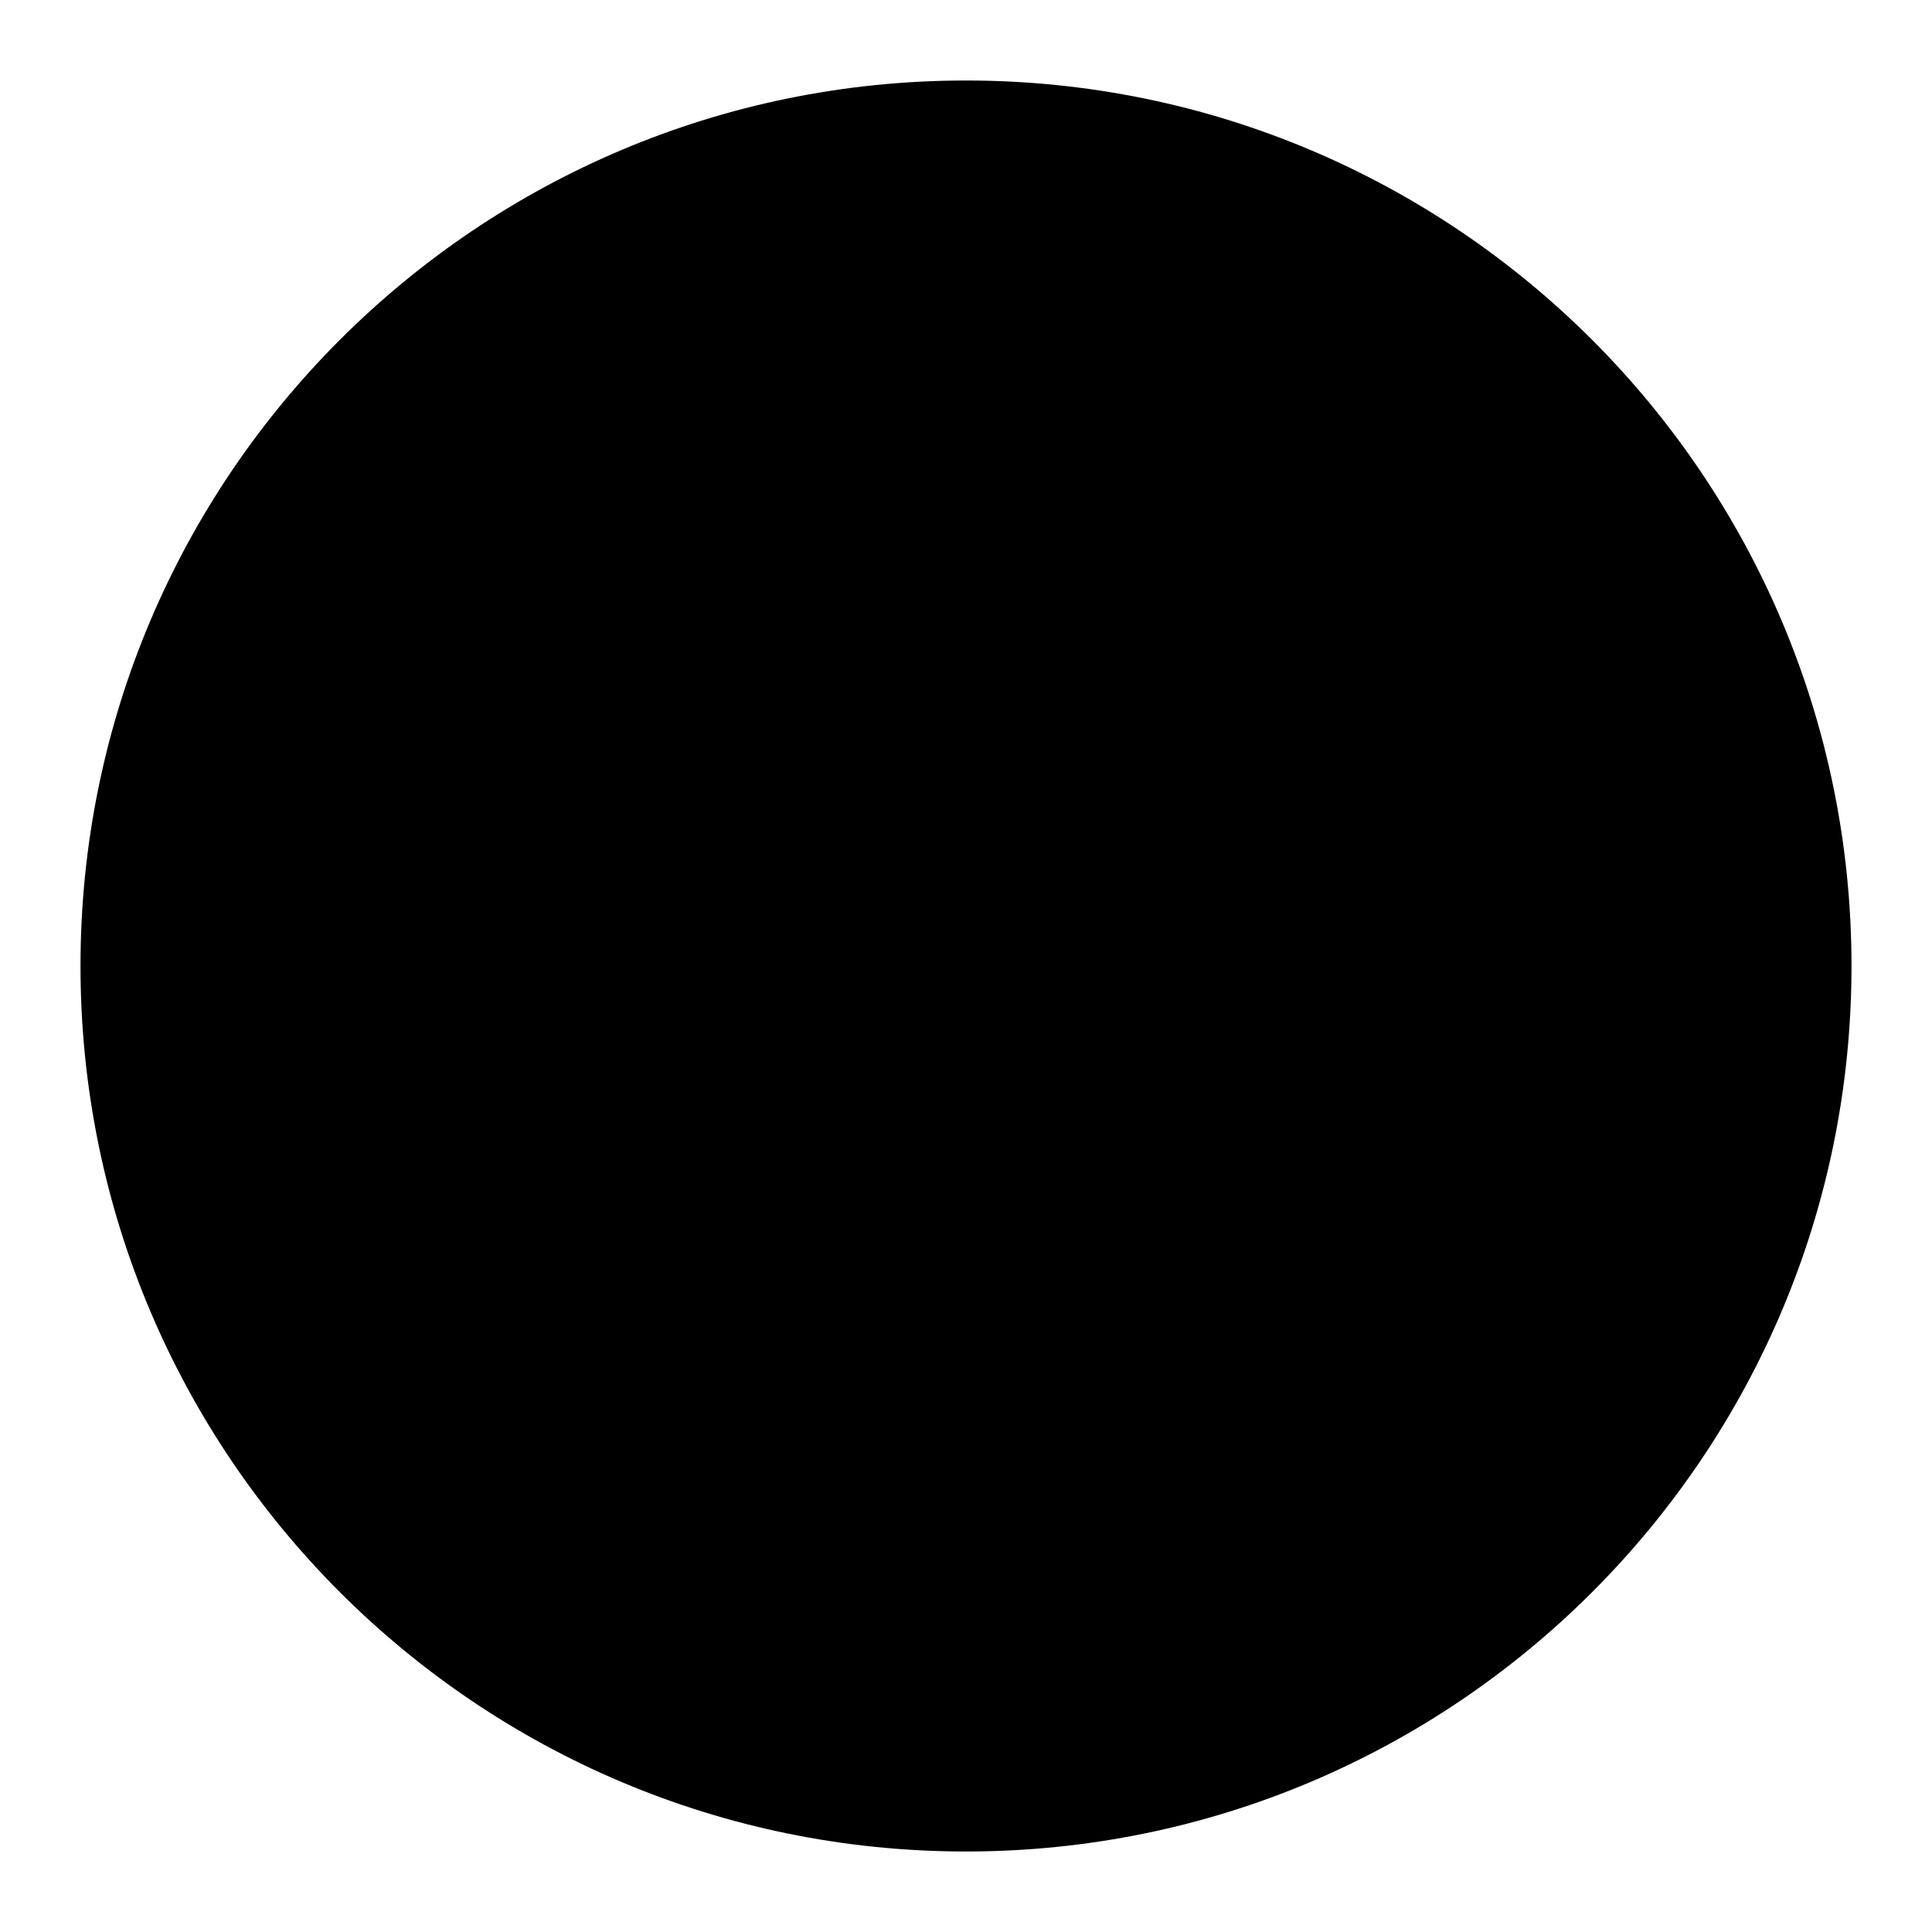
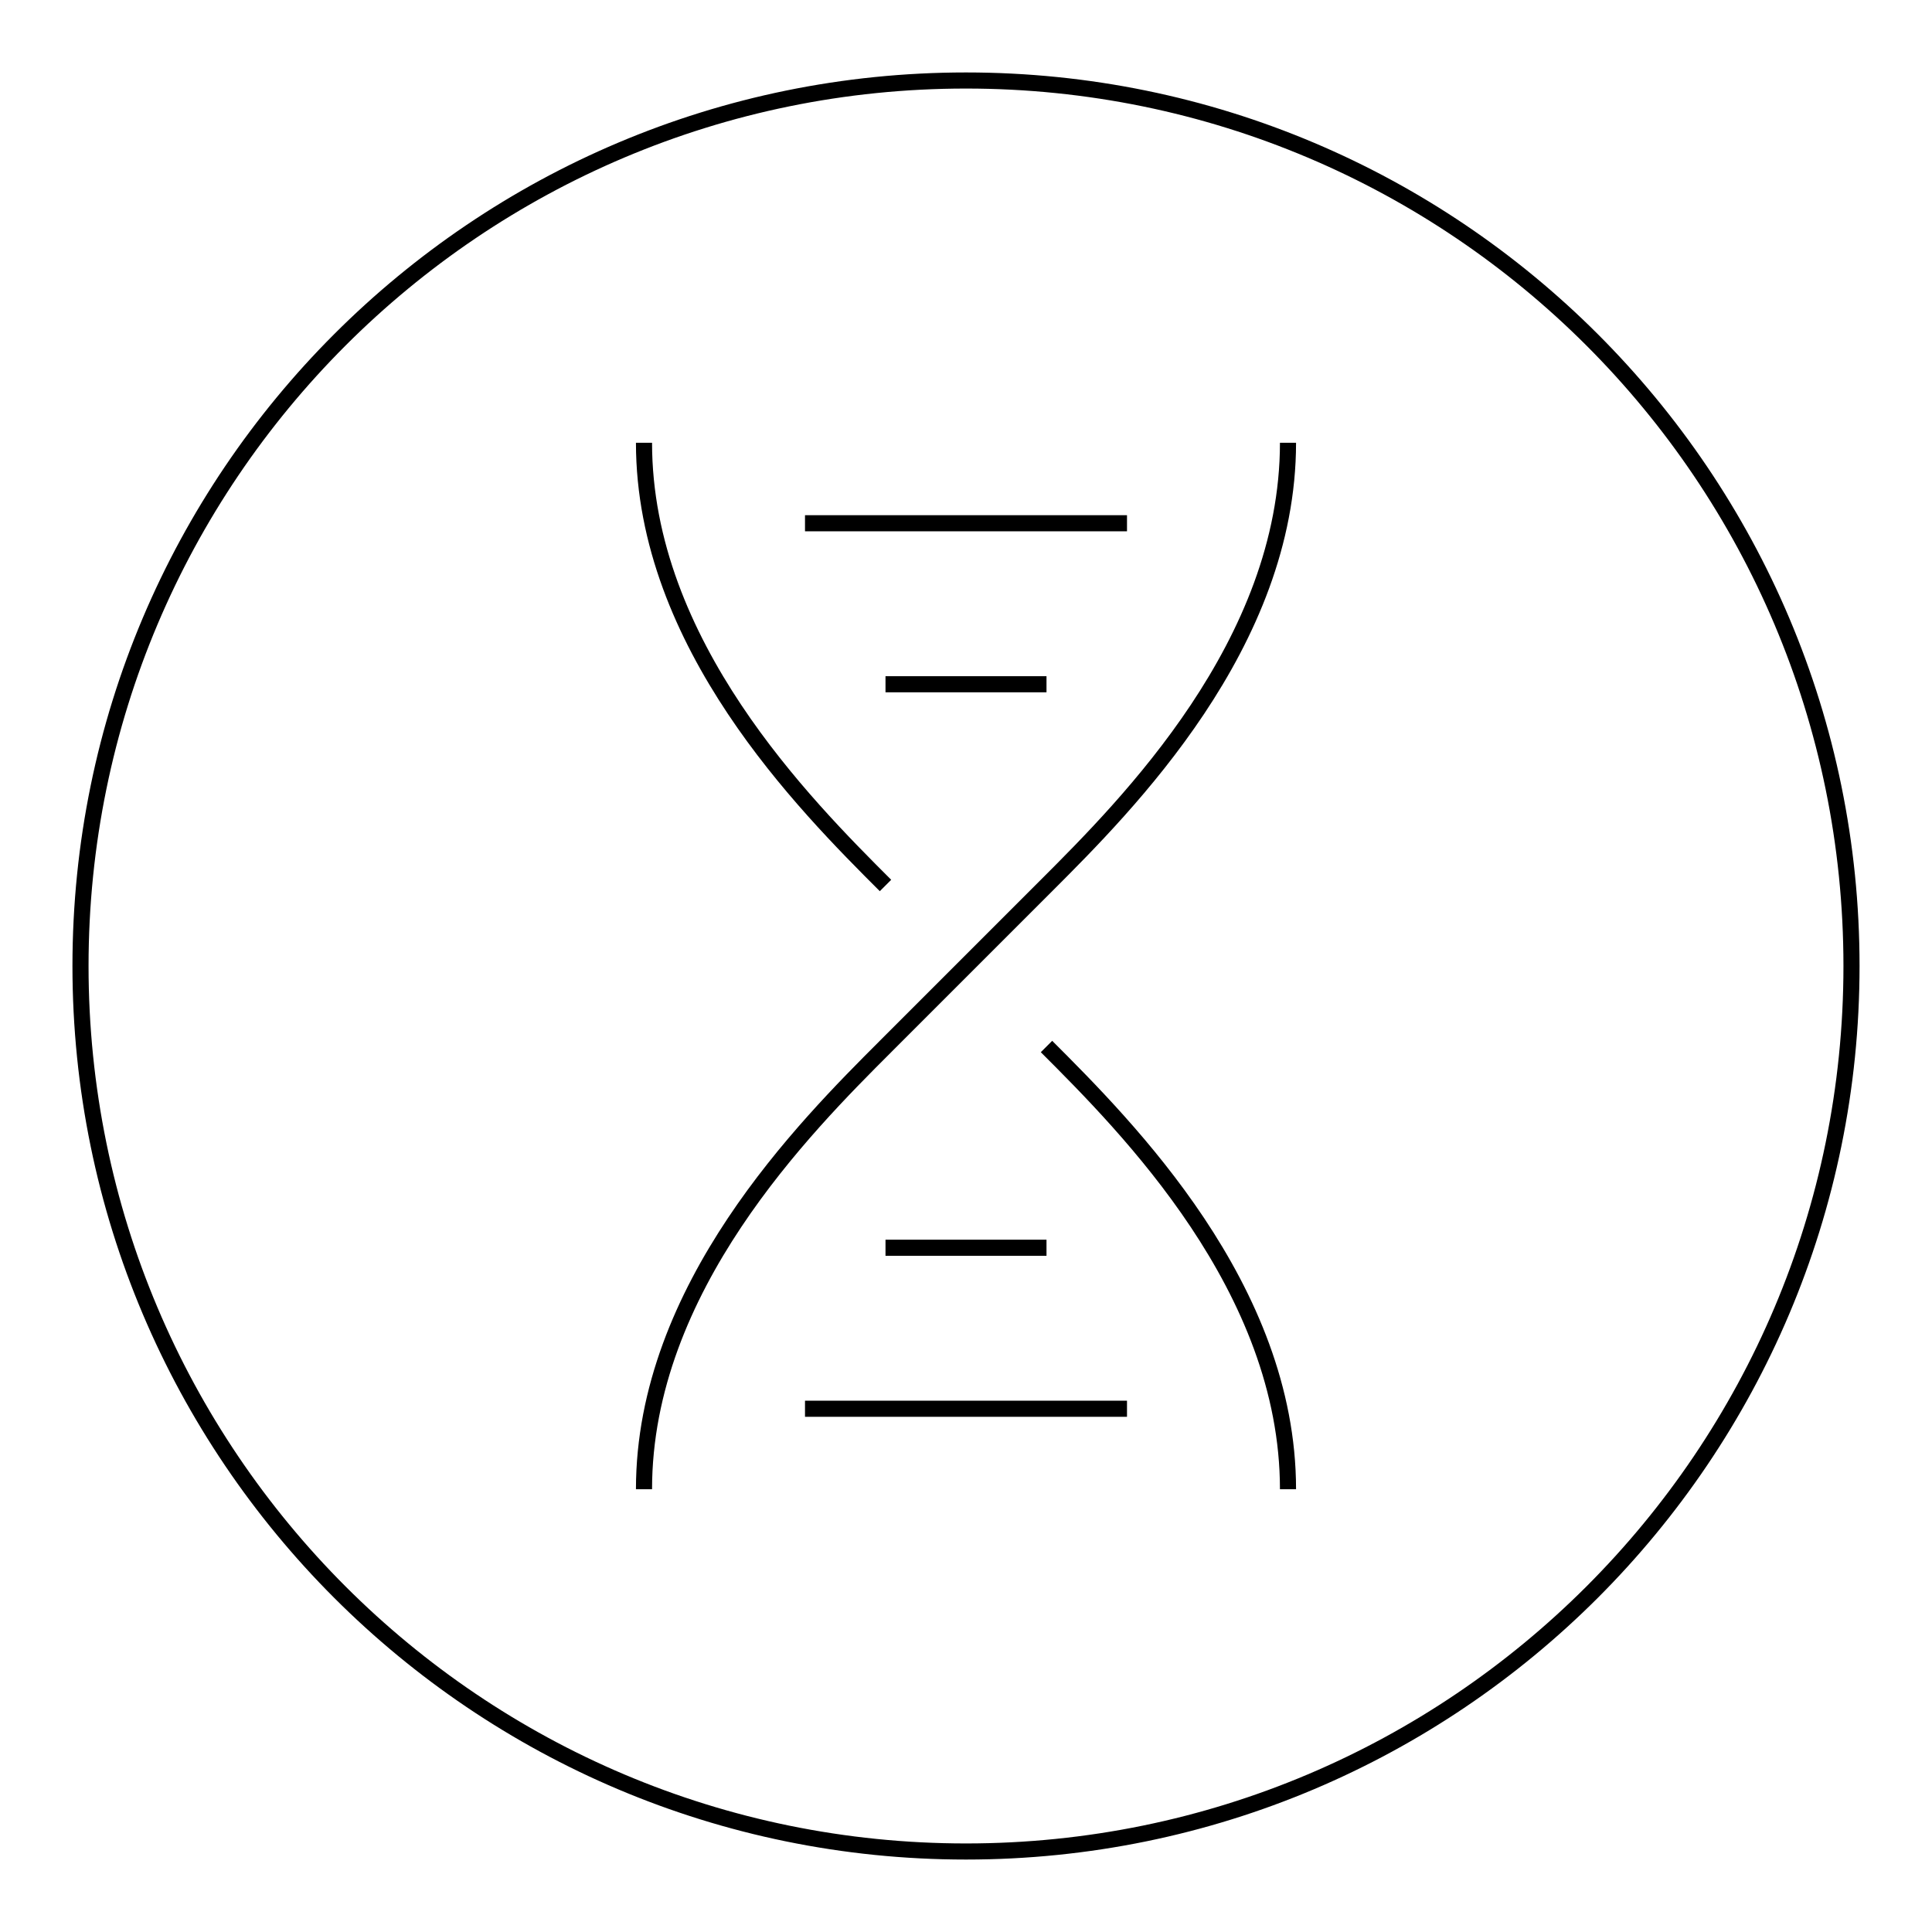
<svg xmlns="http://www.w3.org/2000/svg" viewBox="-10 -10 120 120">
-   <circle cx="50" cy="50" r="55" />
-   <path d="M30 17.5C30 30 40 40 45 45m10 10c5 5 15 15 15 27.5" />
-   <path d="M70 17.5C70 30 60 40 55 45L45 55c-5 5-15 15-15 27.5" />
-   <path d="M40 22.5h20m-15 10h10m-15 45h20m-15-10h10" />
+   <circle fill="none" stroke="currentColor" cx="50" cy="50" r="55" />
+   <path fill="none" stroke="currentColor" d="M30 17.5C30 30 40 40 45 45m10 10c5 5 15 15 15 27.5" />
+   <path fill="none" stroke="currentColor" d="M70 17.5C70 30 60 40 55 45L45 55c-5 5-15 15-15 27.5" />
+   <path fill="none" stroke="currentColor" d="M40 22.5h20m-15 10h10m-15 45h20m-15-10h10" />
</svg>
